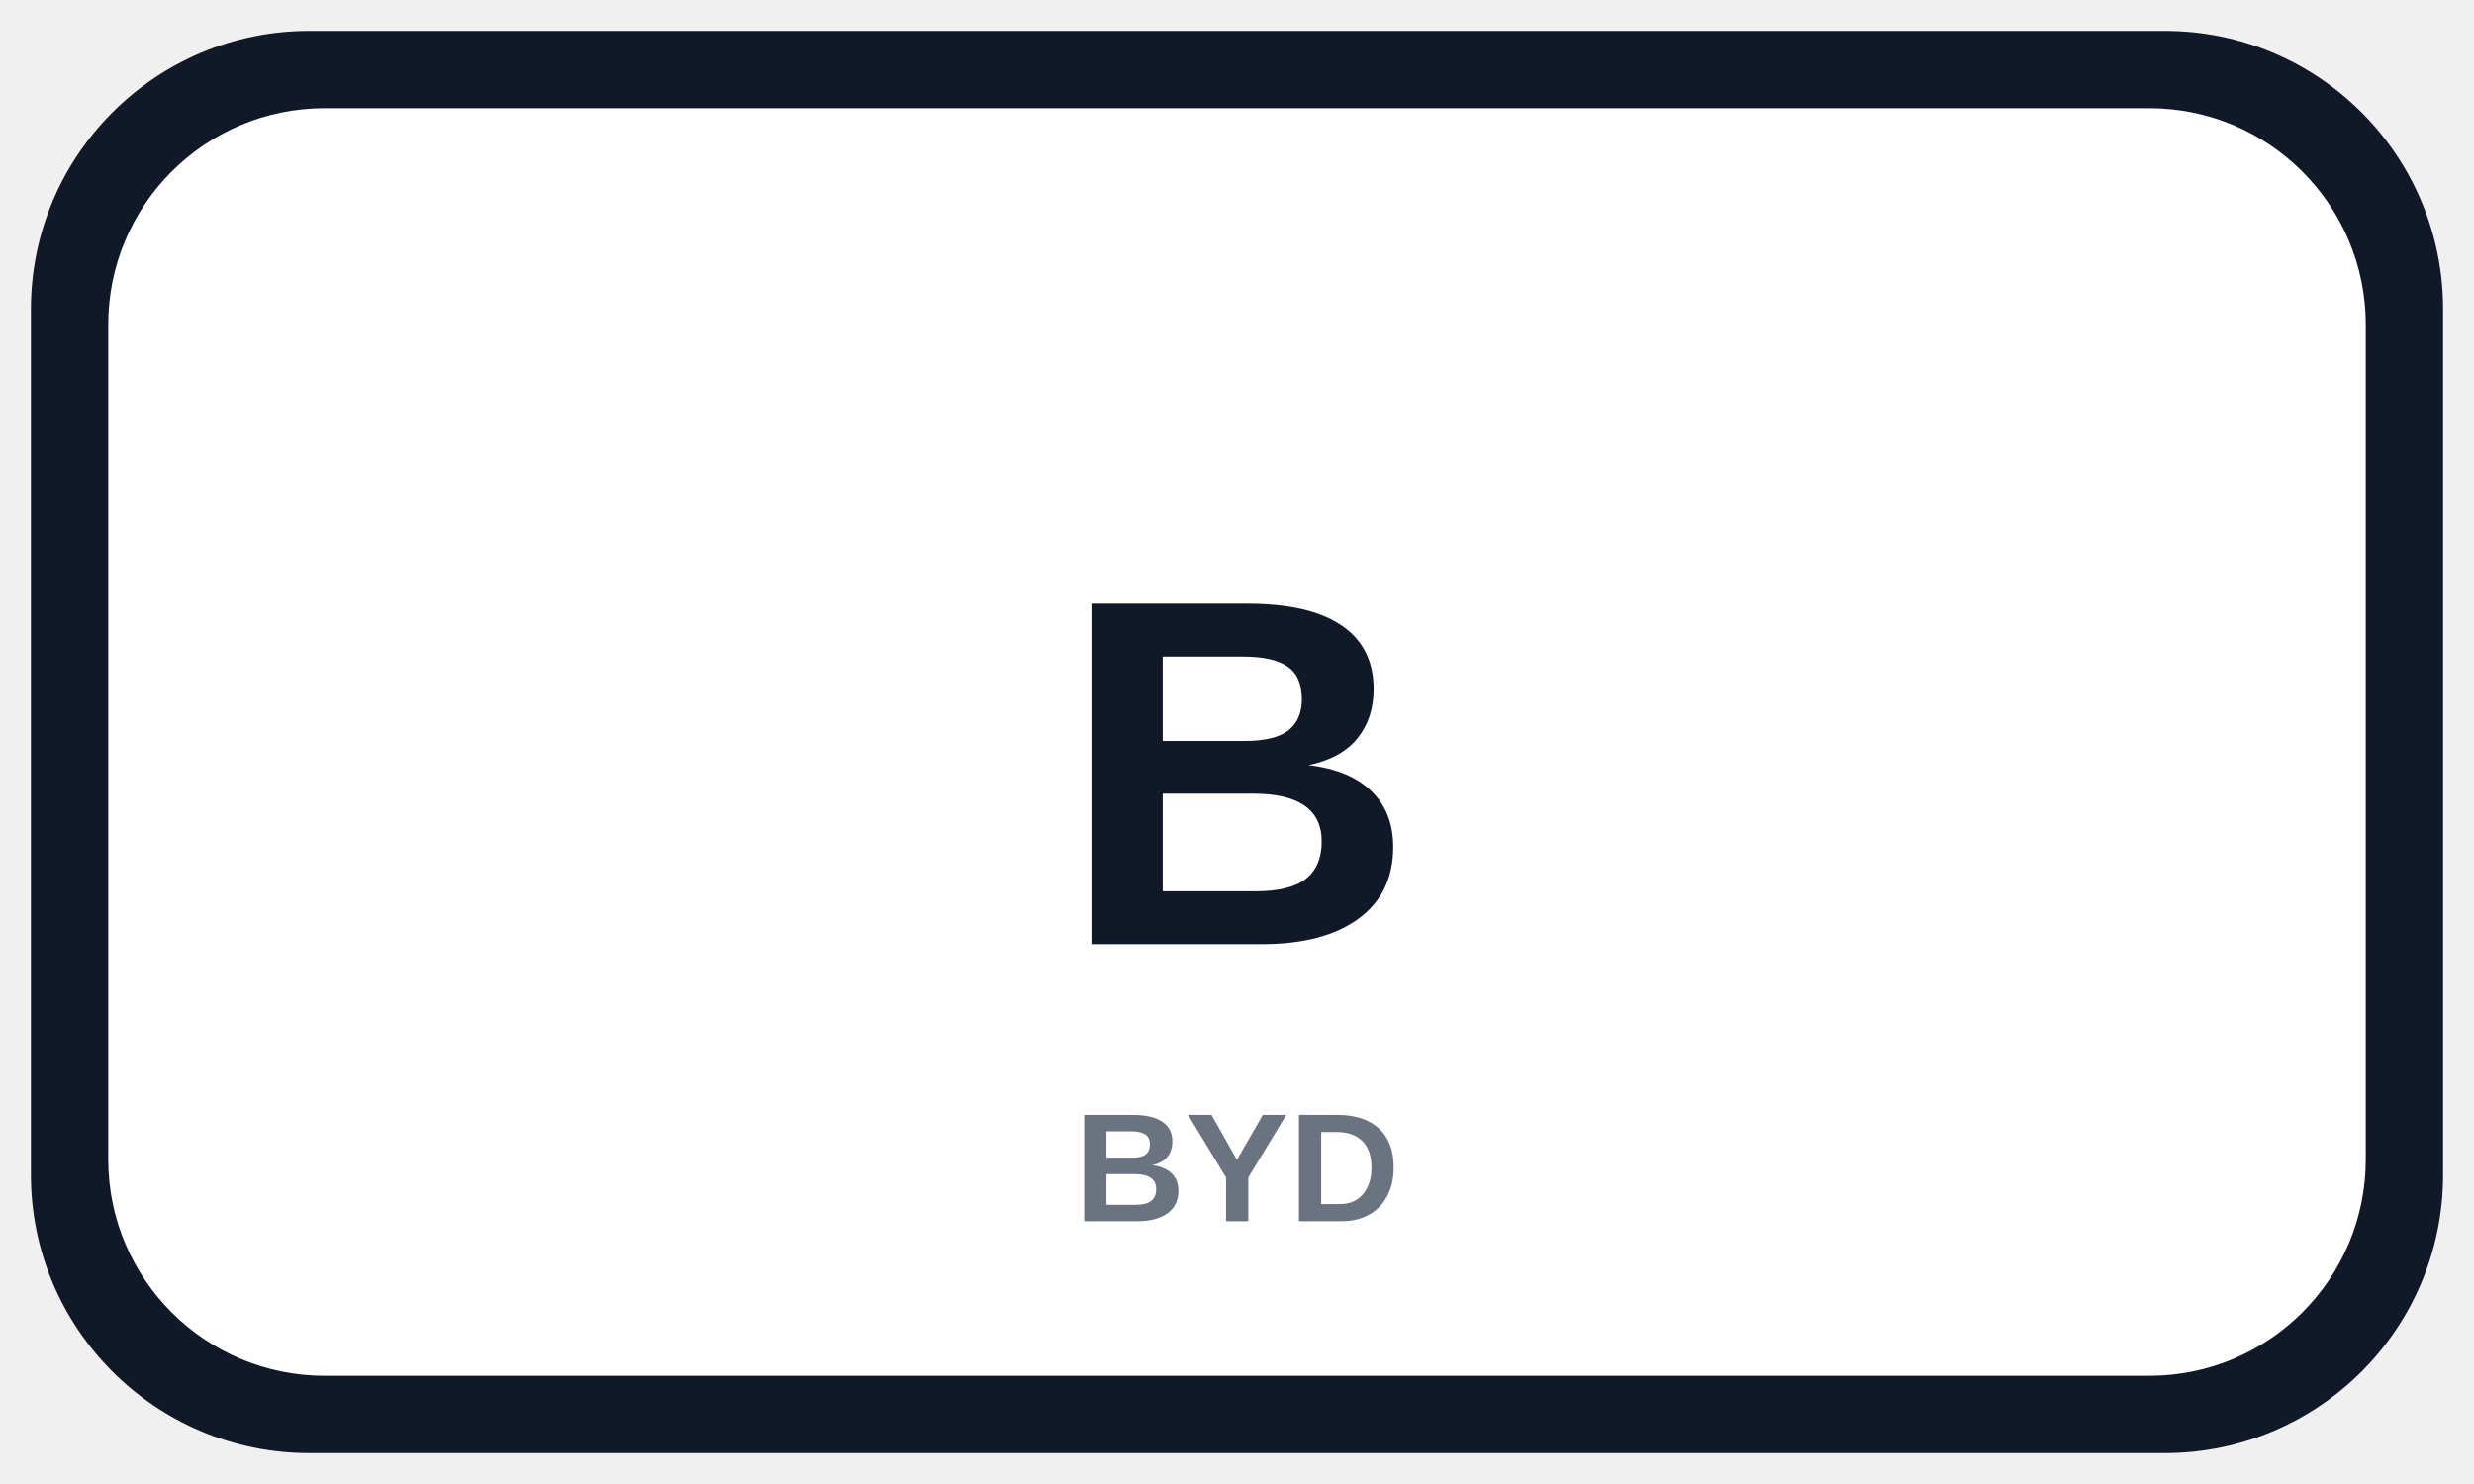
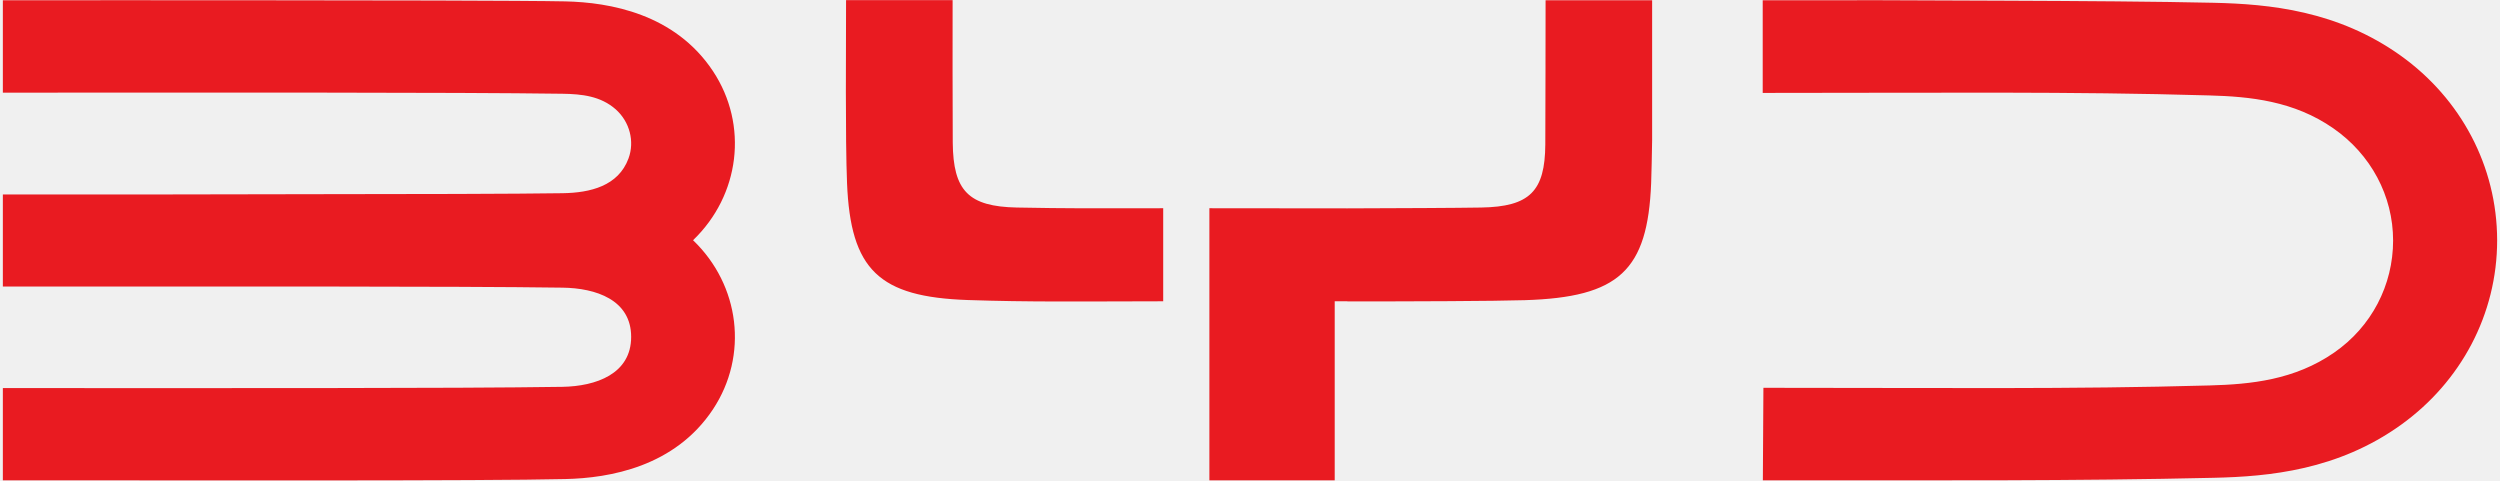
- <svg xmlns="http://www.w3.org/2000/svg" viewBox="0 0 160 96" role="img" aria-labelledby="title">
-   <rect x="2" y="2" width="156" height="92" rx="18" fill="#111827" />
-   <rect x="7" y="7" width="146" height="82" rx="14" fill="#ffffff" />
-   <text x="80" y="52" text-anchor="middle" dominant-baseline="middle" font-family="Arial,Helvetica,sans-serif" font-size="32" font-weight="800" fill="#111827">B</text>
-   <text x="80" y="79" text-anchor="middle" font-family="Arial,Helvetica,sans-serif" font-size="10" font-weight="700" fill="#6b7280">BYD</text>
+ <svg xmlns="http://www.w3.org/2000/svg" role="img" aria-label="BYD logo" width="2500" height="481" viewBox="0 -0.052 930.32 179.403">
+   <path fill="#e91b21" d="M264.85 26.459C250.634 5.032 226.302.83 209.804.467 195.33.156 132.451.052 95.824.052 23.708 0 64.953.052 0 .052V34.5c77.094 0 168.663-.155 208.715.416 7.16.103 14.215.83 19.87 5.81 5.24 4.67 7.108 11.985 4.773 18.314-3.787 10.272-14.215 12.814-24.591 12.97-15.876.26-59.507.363-92.088.363-79.896.156-45.343.104-116.679.104v34.345c77.042 0 168.767-.156 208.715.415 12.451.156 25.629 4.513 25.629 18.366s-13.178 18.417-25.629 18.625c-39.844.622-131.62.467-208.715.467v34.396c77.354 0 178.572.26 209.804-.467 16.498-.363 40.83-4.565 55.046-25.992 13.333-20.13 10.064-46.329-7.42-63.086 17.484-16.81 20.753-42.957 7.42-63.087m629.569-5.707c-23.554-16.861-49.08-19.3-69.831-19.766C804.147.519 773.382.31 746.144.208c-66.407-.26-26.459-.156-89.753-.156v34.552c67.29 0 114.5-.57 166.485.934 15.252.415 31.647 2.023 46.38 12.296 13.957 9.701 22.257 25.162 22.257 41.815 0 16.654-8.041 32.166-21.997 41.816-14.734 10.22-31.128 11.829-46.381 12.244-51.984 1.452-99.195.882-166.484.882l-.208 34.5c67.704 0 116.368.26 168.197-.934 20.7-.467 46.277-2.853 69.83-19.766 22.31-16.031 35.85-41.193 35.85-68.845-.052-27.653-13.593-52.815-35.901-68.794M378.208 77.354c-18.054-.363-23.76-6.226-23.916-24.228-.104-16.602-.052-36.265-.052-53.126H314.5c0 17.017-.312 51.57.362 68.223 1.297 32.425 11.933 42.49 45.033 43.631 22.93.778 41.193.519 72.892.467V77.613c-25.474.052-35.798.104-54.579-.26zM575.302 53.8c-.104 17.484-5.81 23.242-23.917 23.554-8.612.155-31.284.26-49.909.311h-.155c-19.04 0-39.378-.052-51.31-.052v101.478h46.744v-66.77h4.721v.052c24.332 0 54.682-.104 66.2-.467 35.123-1.09 45.81-10.999 47.107-43.683.156-4.358.26-9.91.363-15.98V.053h-39.74c-.052 17.276 0 36.68-.104 53.748z" />
</svg>
